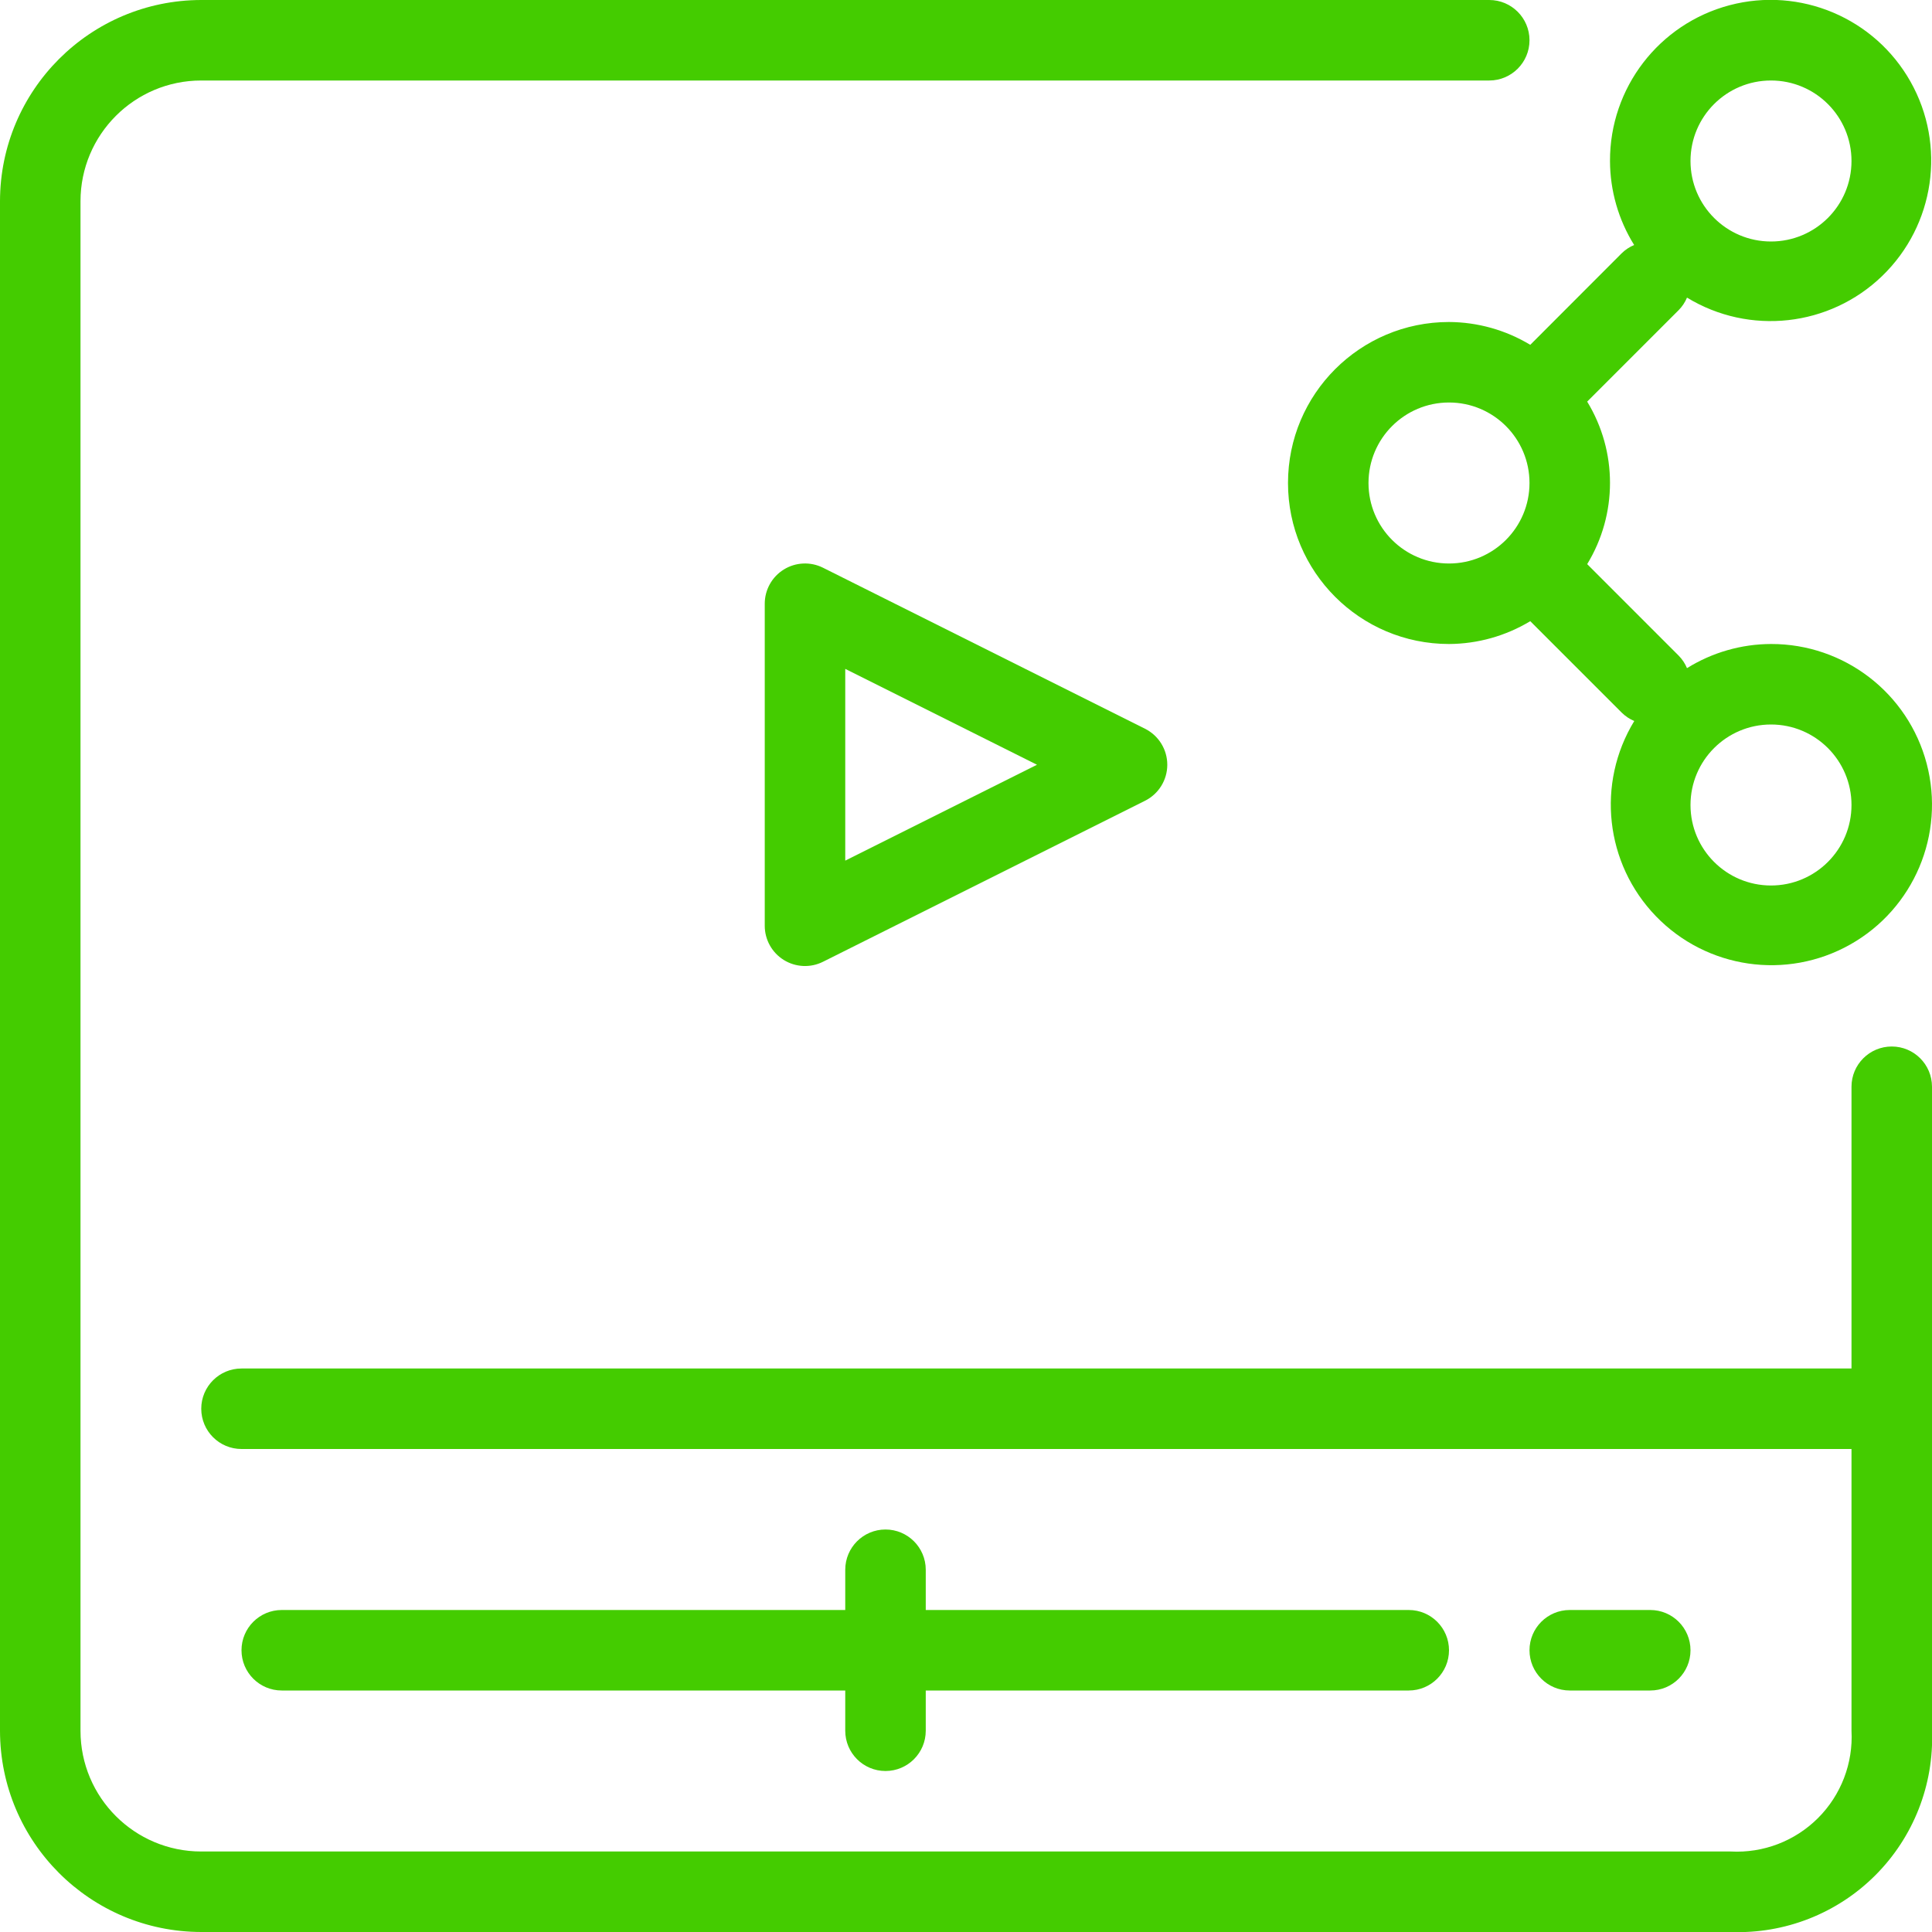
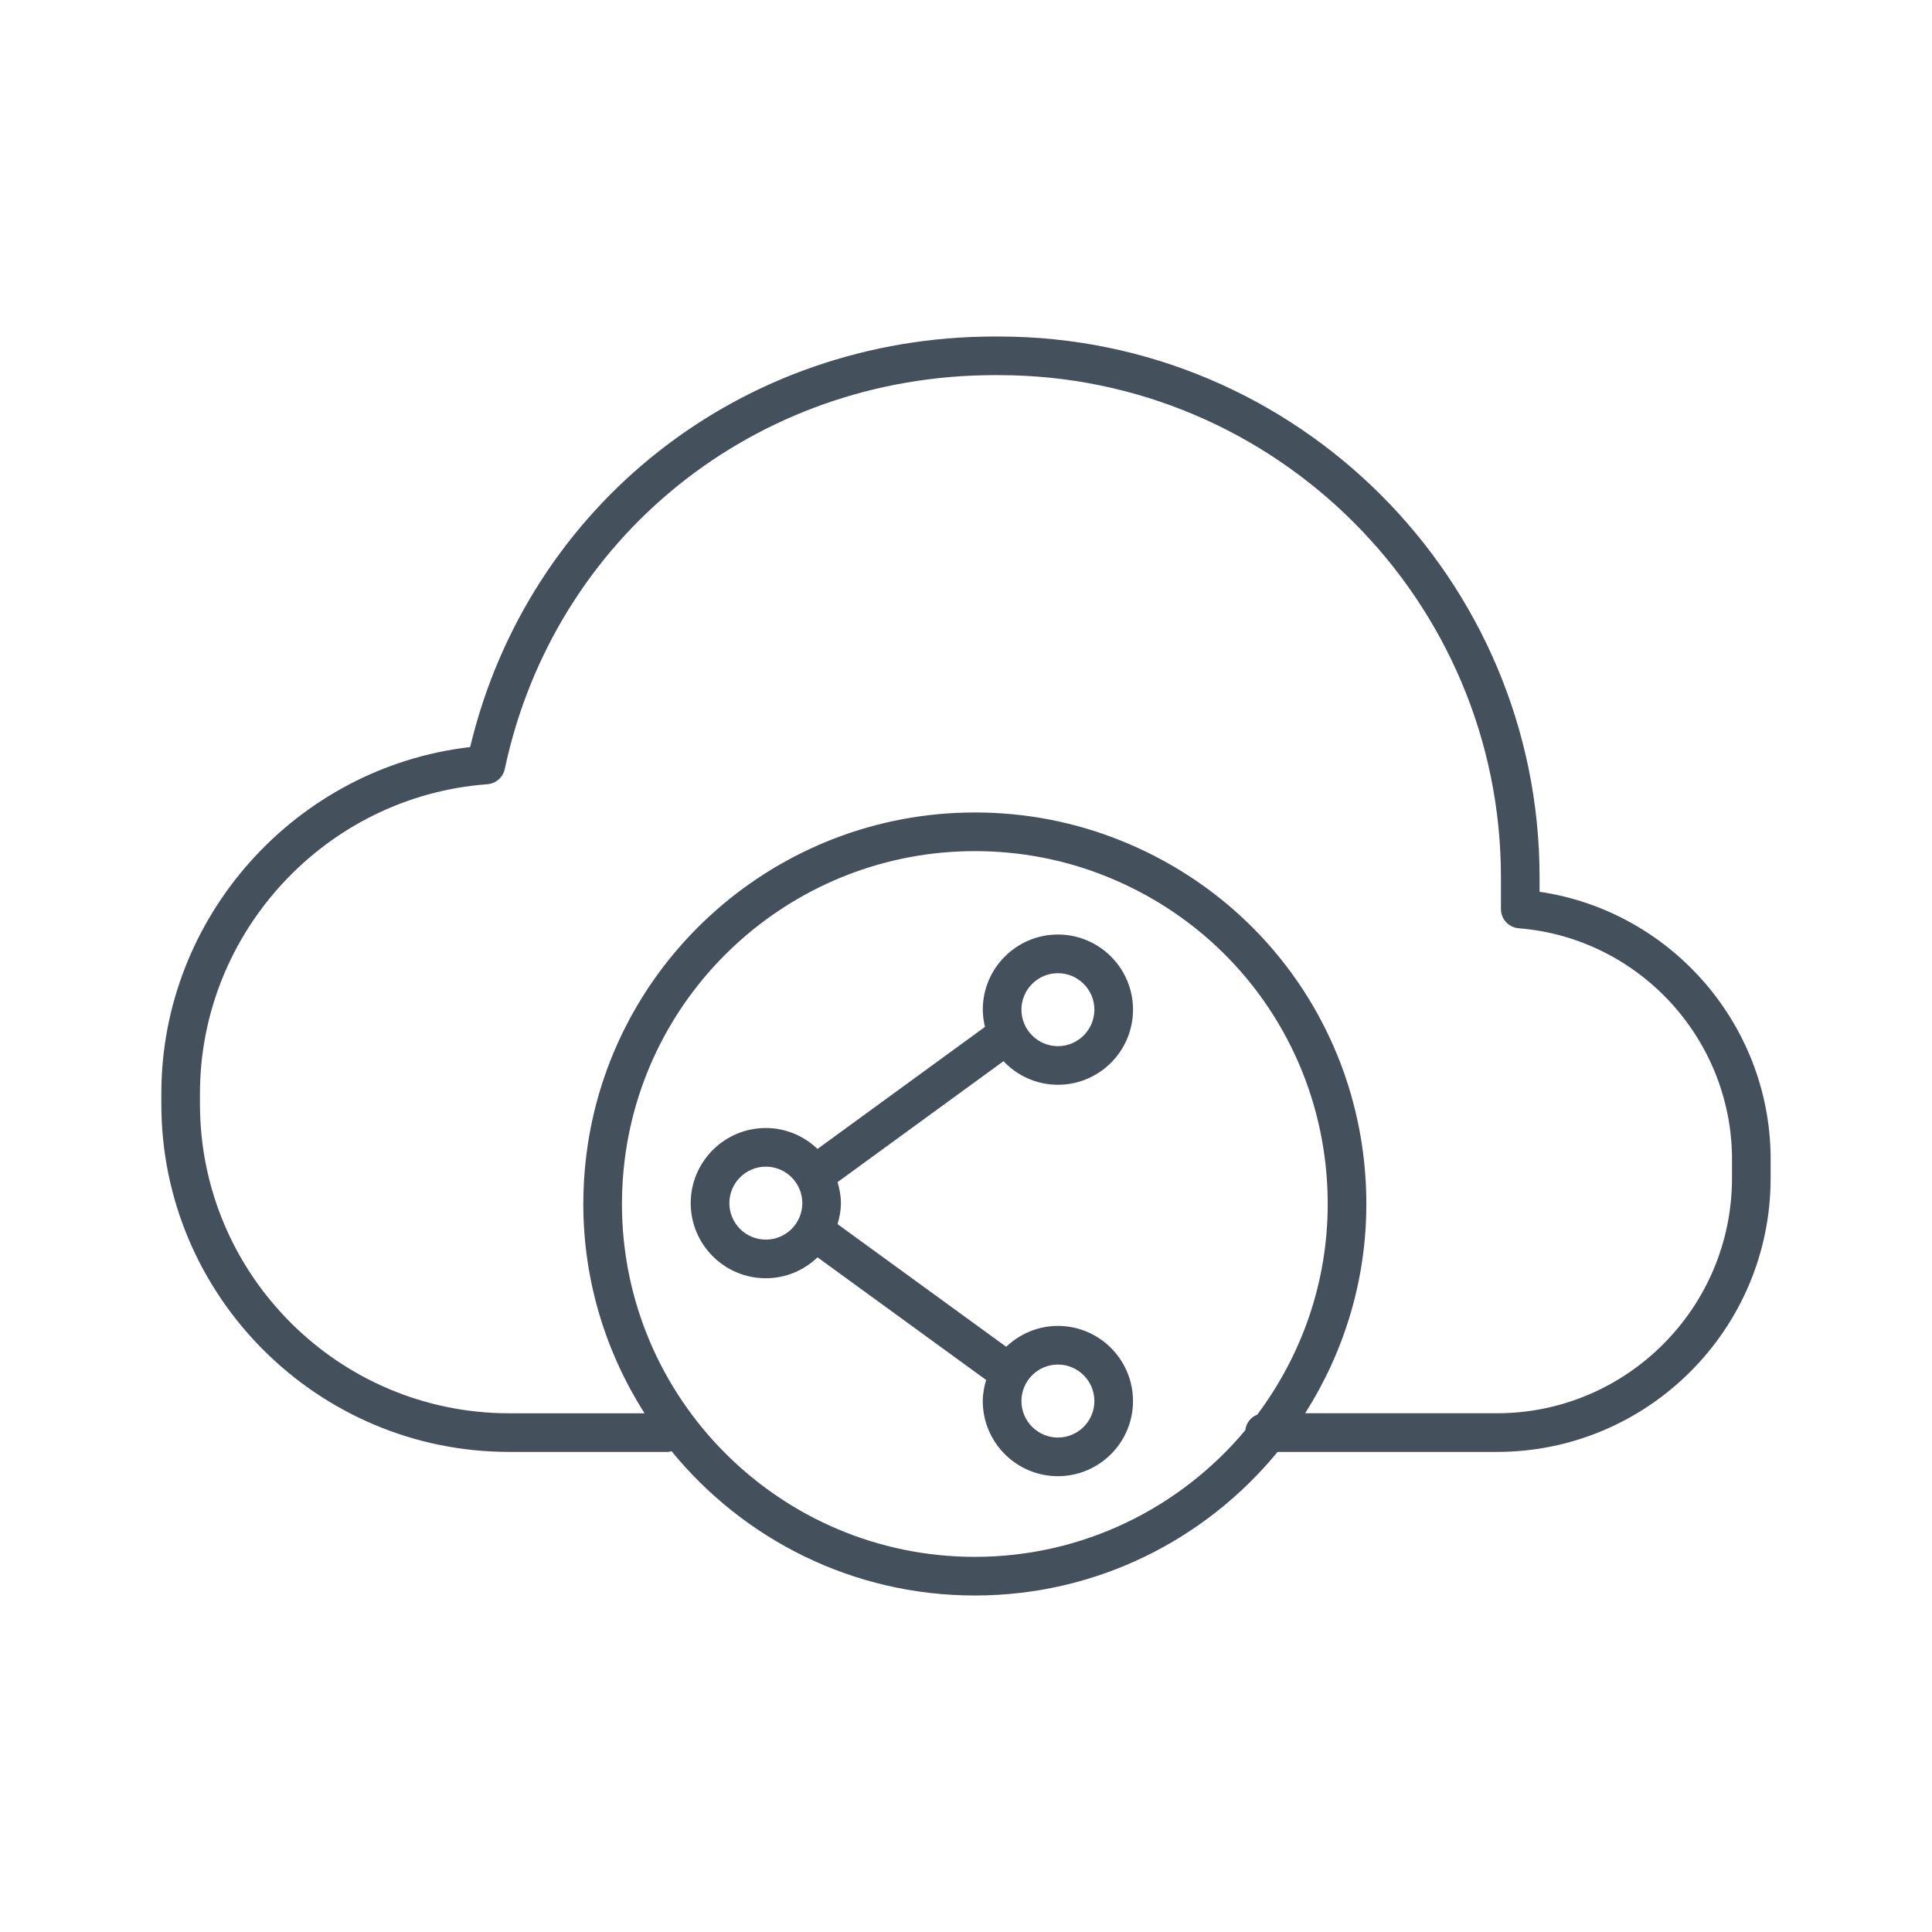
- <svg xmlns="http://www.w3.org/2000/svg" height="100px" width="100px" fill="#44CC00" viewBox="0 0 48 48" x="0px" y="0px">
-   <g data-name="16-Making Money">
-     <path d="M47,26a1,1,0,0,0-1,1v7H6a1,1,0,0,0,0,2H46v7a2.852,2.852,0,0,1-3,3H5a3,3,0,0,1-3-3V5A3,3,0,0,1,5,2H37a1,1,0,0,0,0-2H5A5.006,5.006,0,0,0,0,5V43a5.006,5.006,0,0,0,5,5H43a4.821,4.821,0,0,0,5-5V27A1,1,0,0,0,47,26Z" />
-     <path d="M41,42a1,1,0,0,0,0-2H39a1,1,0,0,0,0,2Z" />
-     <path d="M22,38a1,1,0,0,0-1,1v1H7a1,1,0,0,0,0,2H21v1a1,1,0,0,0,2,0V42H35a1,1,0,0,0,0-2H23V39A1,1,0,0,0,22,38Z" />
-     <path d="M20.447,14.105A1,1,0,0,0,19,15v8a1,1,0,0,0,1.447.895l8-4a1,1,0,0,0,0-1.79ZM21,21.382V16.618L25.764,19Z" />
-     <path d="M44,16a3.97,3.97,0,0,0-2.087.6.977.977,0,0,0-.206-.31l-2.274-2.274a3.878,3.878,0,0,0,0-4.038l2.274-2.274a.977.977,0,0,0,.206-.31A3.99,3.99,0,1,0,40,4a3.97,3.97,0,0,0,.6,2.087.977.977,0,0,0-.31.206L38.019,8.567A3.947,3.947,0,0,0,36,8a4,4,0,0,0,0,8,3.947,3.947,0,0,0,2.019-.567l2.274,2.274a.977.977,0,0,0,.31.206A3.99,3.99,0,1,0,44,16ZM44,2a2,2,0,1,1-2,2A2,2,0,0,1,44,2ZM36,14a2,2,0,1,1,2-2A2,2,0,0,1,36,14Zm8,8a2,2,0,1,1,2-2A2,2,0,0,1,44,22Z" />
-   </g>
+ <svg xmlns="http://www.w3.org/2000/svg" height="100px" width="100px" fill="#44515c" version="1.1" x="0px" y="0px" viewBox="0 0 100 100" enable-background="new 0 0 100 100" xml:space="preserve">
+   <path d="M54.758,56.148c2.144,0,3.887-1.744,3.887-3.889c0-2.144-1.743-3.888-3.887-3.888c-2.145,0-3.889,1.744-3.889,3.888  c0,0.309,0.045,0.605,0.113,0.893l-8.667,6.316c-0.698-0.666-1.638-1.082-2.677-1.082c-2.143,0-3.887,1.744-3.887,3.889  s1.744,3.887,3.887,3.887c1.039,0,1.979-0.414,2.678-1.082l8.727,6.348c-0.103,0.348-0.175,0.709-0.175,1.09  c0,2.145,1.744,3.889,3.889,3.889c2.144,0,3.887-1.744,3.887-3.889s-1.743-3.889-3.887-3.889c-1.038,0-1.979,0.416-2.676,1.08  l-8.729-6.348c0.102-0.346,0.174-0.705,0.174-1.086s-0.072-0.74-0.174-1.088l8.589-6.26C52.651,55.676,53.647,56.148,54.758,56.148z   M54.758,50.372c1.04,0,1.887,0.847,1.887,1.888s-0.847,1.889-1.887,1.889c-1.041,0-1.889-0.848-1.889-1.889  S53.717,50.372,54.758,50.372z M39.639,64.162c-1.041,0-1.887-0.846-1.887-1.887s0.846-1.889,1.887-1.889  c1.042,0,1.889,0.848,1.889,1.889S40.68,64.162,39.639,64.162z M54.758,70.629c1.04,0,1.887,0.848,1.887,1.889  s-0.847,1.889-1.887,1.889c-1.041,0-1.889-0.848-1.889-1.889S53.717,70.629,54.758,70.629z M79.688,46.158v-0.753  c0-15.432-12.554-27.987-27.985-27.987h-0.224c-13.083,0-24.141,8.7-27.145,21.25c-9.021,1.044-15.983,8.779-15.983,17.93v0.551  c0,9.926,8.077,18.002,18.004,18.002h8.217c0.067,0,0.125-0.025,0.188-0.037c3.719,4.555,9.373,7.469,15.697,7.469  c6.309,0,11.95-2.898,15.67-7.432h11.355c7.811,0,14.165-6.354,14.165-14.164v-0.758C91.758,53.182,86.572,47.171,79.688,46.158z   M65.075,73.223c-0.339,0.129-0.575,0.438-0.621,0.809c-3.354,4-8.381,6.551-13.997,6.551c-10.071,0-18.265-8.193-18.265-18.264  c0-0.76,0.047-1.525,0.14-2.271c1.129-9.117,8.921-15.994,18.125-15.994c2.357,0,4.649,0.441,6.814,1.313  c6.956,2.798,11.451,9.453,11.451,16.953C68.723,66.408,67.354,70.176,65.075,73.223z M89.647,60.986  c0,6.707-5.457,12.164-12.165,12.164h-9.928c1.995-3.137,3.168-6.846,3.168-10.832c0-8.322-4.987-15.705-12.705-18.808  c-2.402-0.967-4.946-1.457-7.561-1.457c-10.211,0-18.856,7.63-20.109,17.748c-0.103,0.828-0.155,1.674-0.155,2.518  c0,3.986,1.173,7.695,3.168,10.832h-7.006c-8.825,0-16.004-7.178-16.004-16.002v-0.551c0-8.359,6.533-15.39,14.873-16.006  c0.443-0.033,0.812-0.354,0.904-0.789C28.677,27.8,39.102,19.417,51.479,19.417h0.224c14.328,0,25.985,11.658,25.985,25.987v1.646  c0,0.521,0.4,0.955,0.92,0.997c6.29,0.505,11.139,5.843,11.04,12.166V60.986z" />
</svg>
